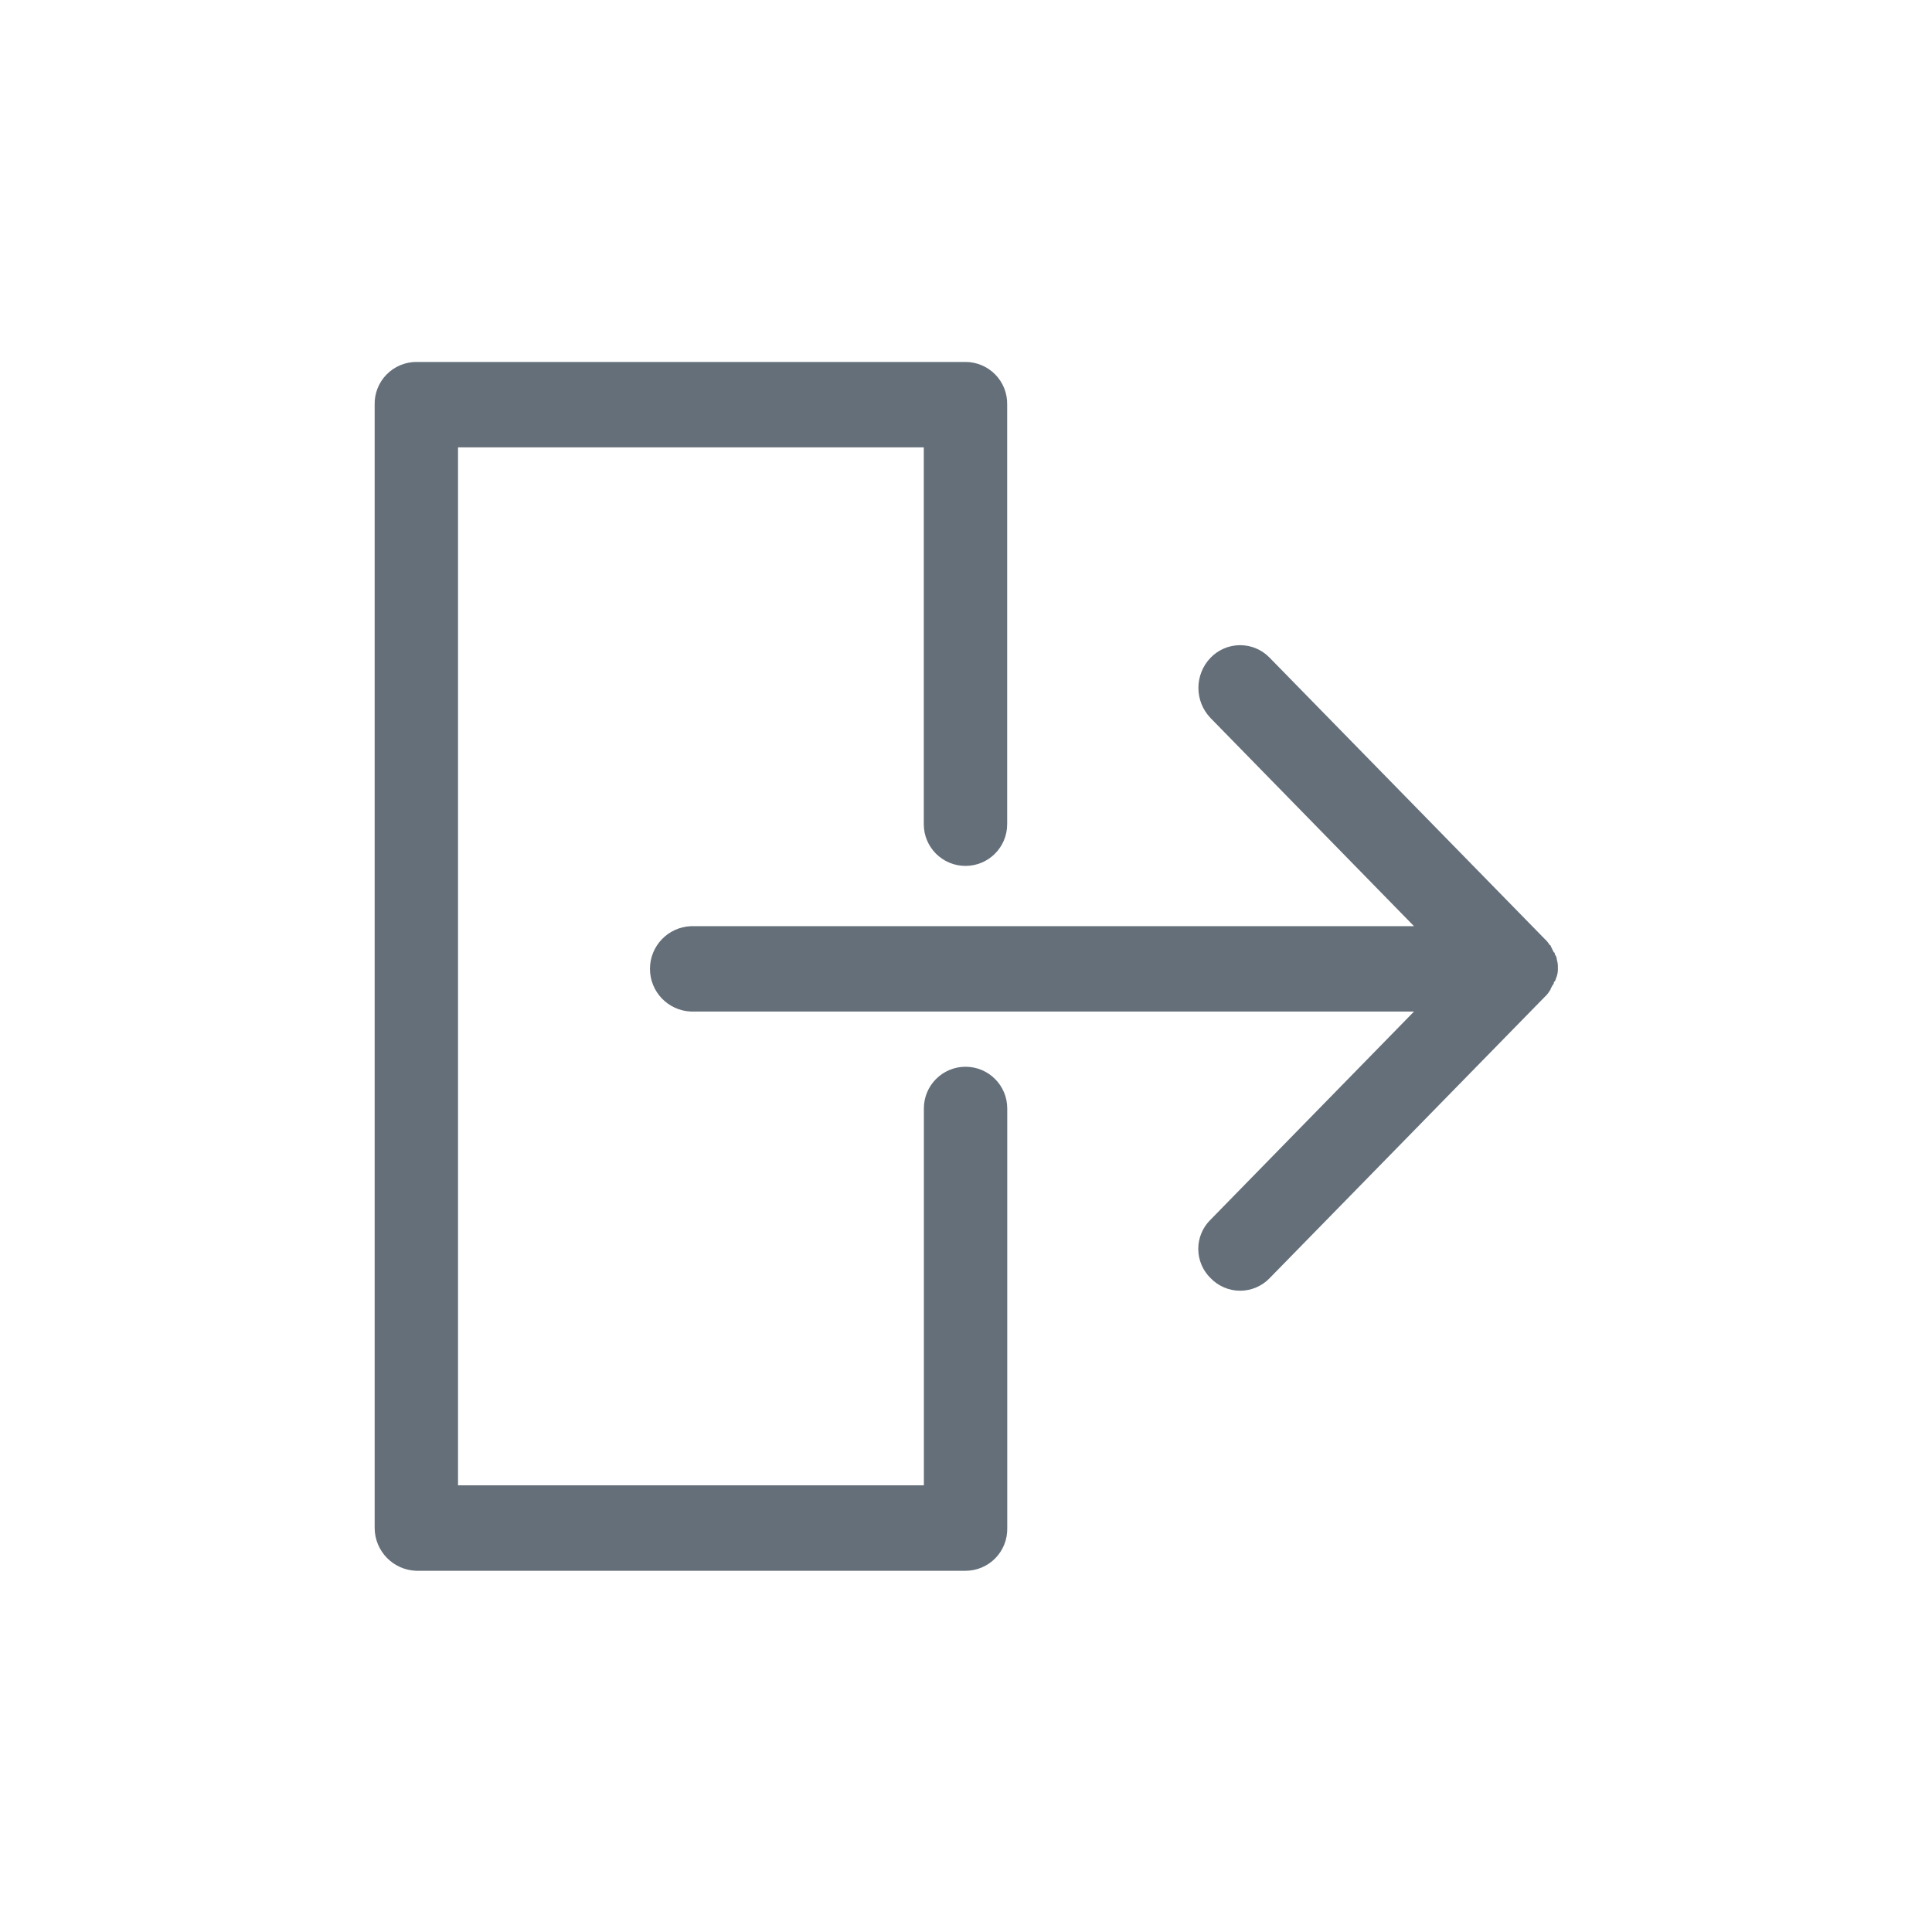
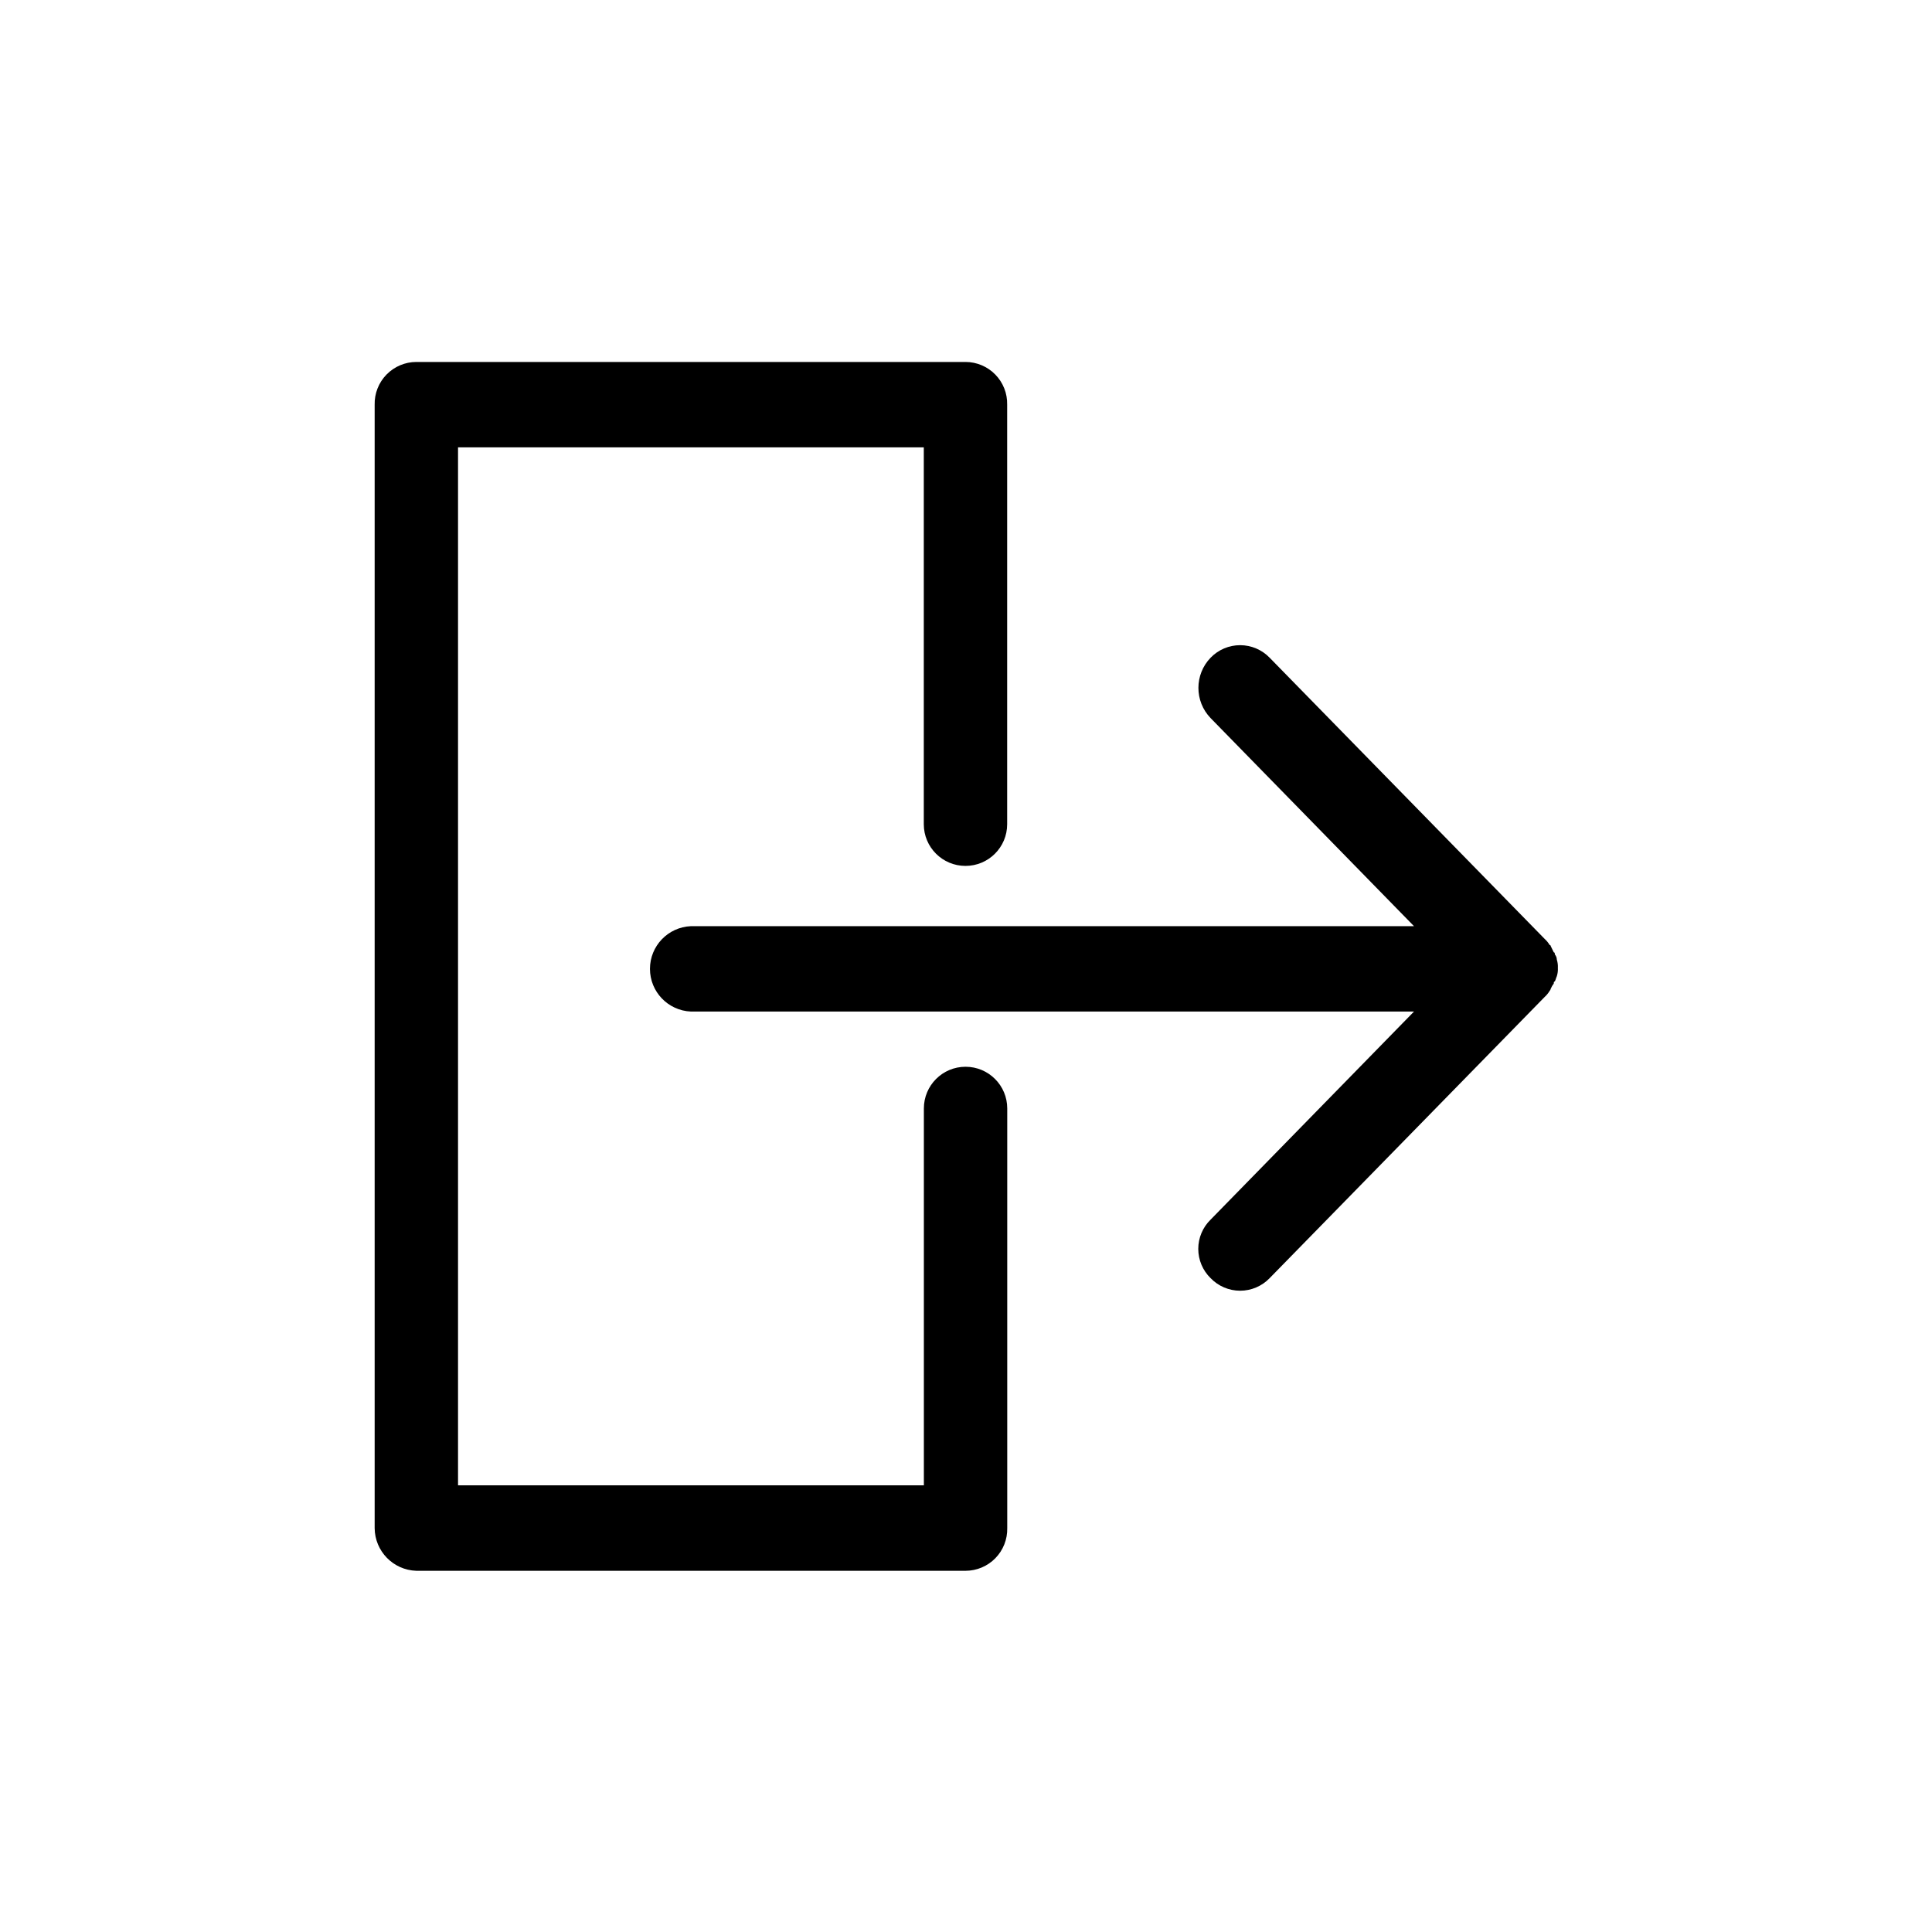
<svg xmlns="http://www.w3.org/2000/svg" width="26" height="26" viewBox="0 0 26 26">
-   <defs>
-     <style>.cls-1{fill:#646f79;fill-rule:evenodd}</style>
-   </defs>
+   <defs />
  <path id="icon-menu-sign-out" d="M15.245,16.045a0.551,0.551,0,0,0,.794,0l3.7-3.783a0.373,0.373,0,0,0,.069-0.084,0.051,0.051,0,0,0,.014-0.028,0.326,0.326,0,0,1,.041-0.07c0-.014,0-0.028.014-0.028,0.014-.028.014-0.042,0.027-0.07a0.313,0.313,0,0,0,.014-0.112,0.317,0.317,0,0,0-.014-0.112,0.109,0.109,0,0,0-.027-0.07c0-.014,0-0.028-0.014-0.028l-0.041-.084a0.014,0.014,0,0,0-.014-0.014,0.366,0.366,0,0,0-.069-0.084l-3.7-3.783a0.552,0.552,0,0,0-.794,0,0.585,0.585,0,0,0,0,.813l2.737,2.8H8.251a0.575,0.575,0,0,0,0,1.149h9.731l-2.737,2.8A0.55,0.55,0,0,0,15.245,16.045ZM4.556,19.983h7.391a0.562,0.562,0,0,0,.561-0.574V13.761a0.561,0.561,0,1,0-1.122,0v5.072H5.117V4.864h6.268V9.936a0.561,0.561,0,1,0,1.122,0V4.29a0.562,0.562,0,0,0-.561-0.575H4.556a0.562,0.562,0,0,0-.561.575V19.409A0.579,0.579,0,0,0,4.556,19.983Z" class="cls-1" transform="translate(1.047 1.156)" />
</svg>
